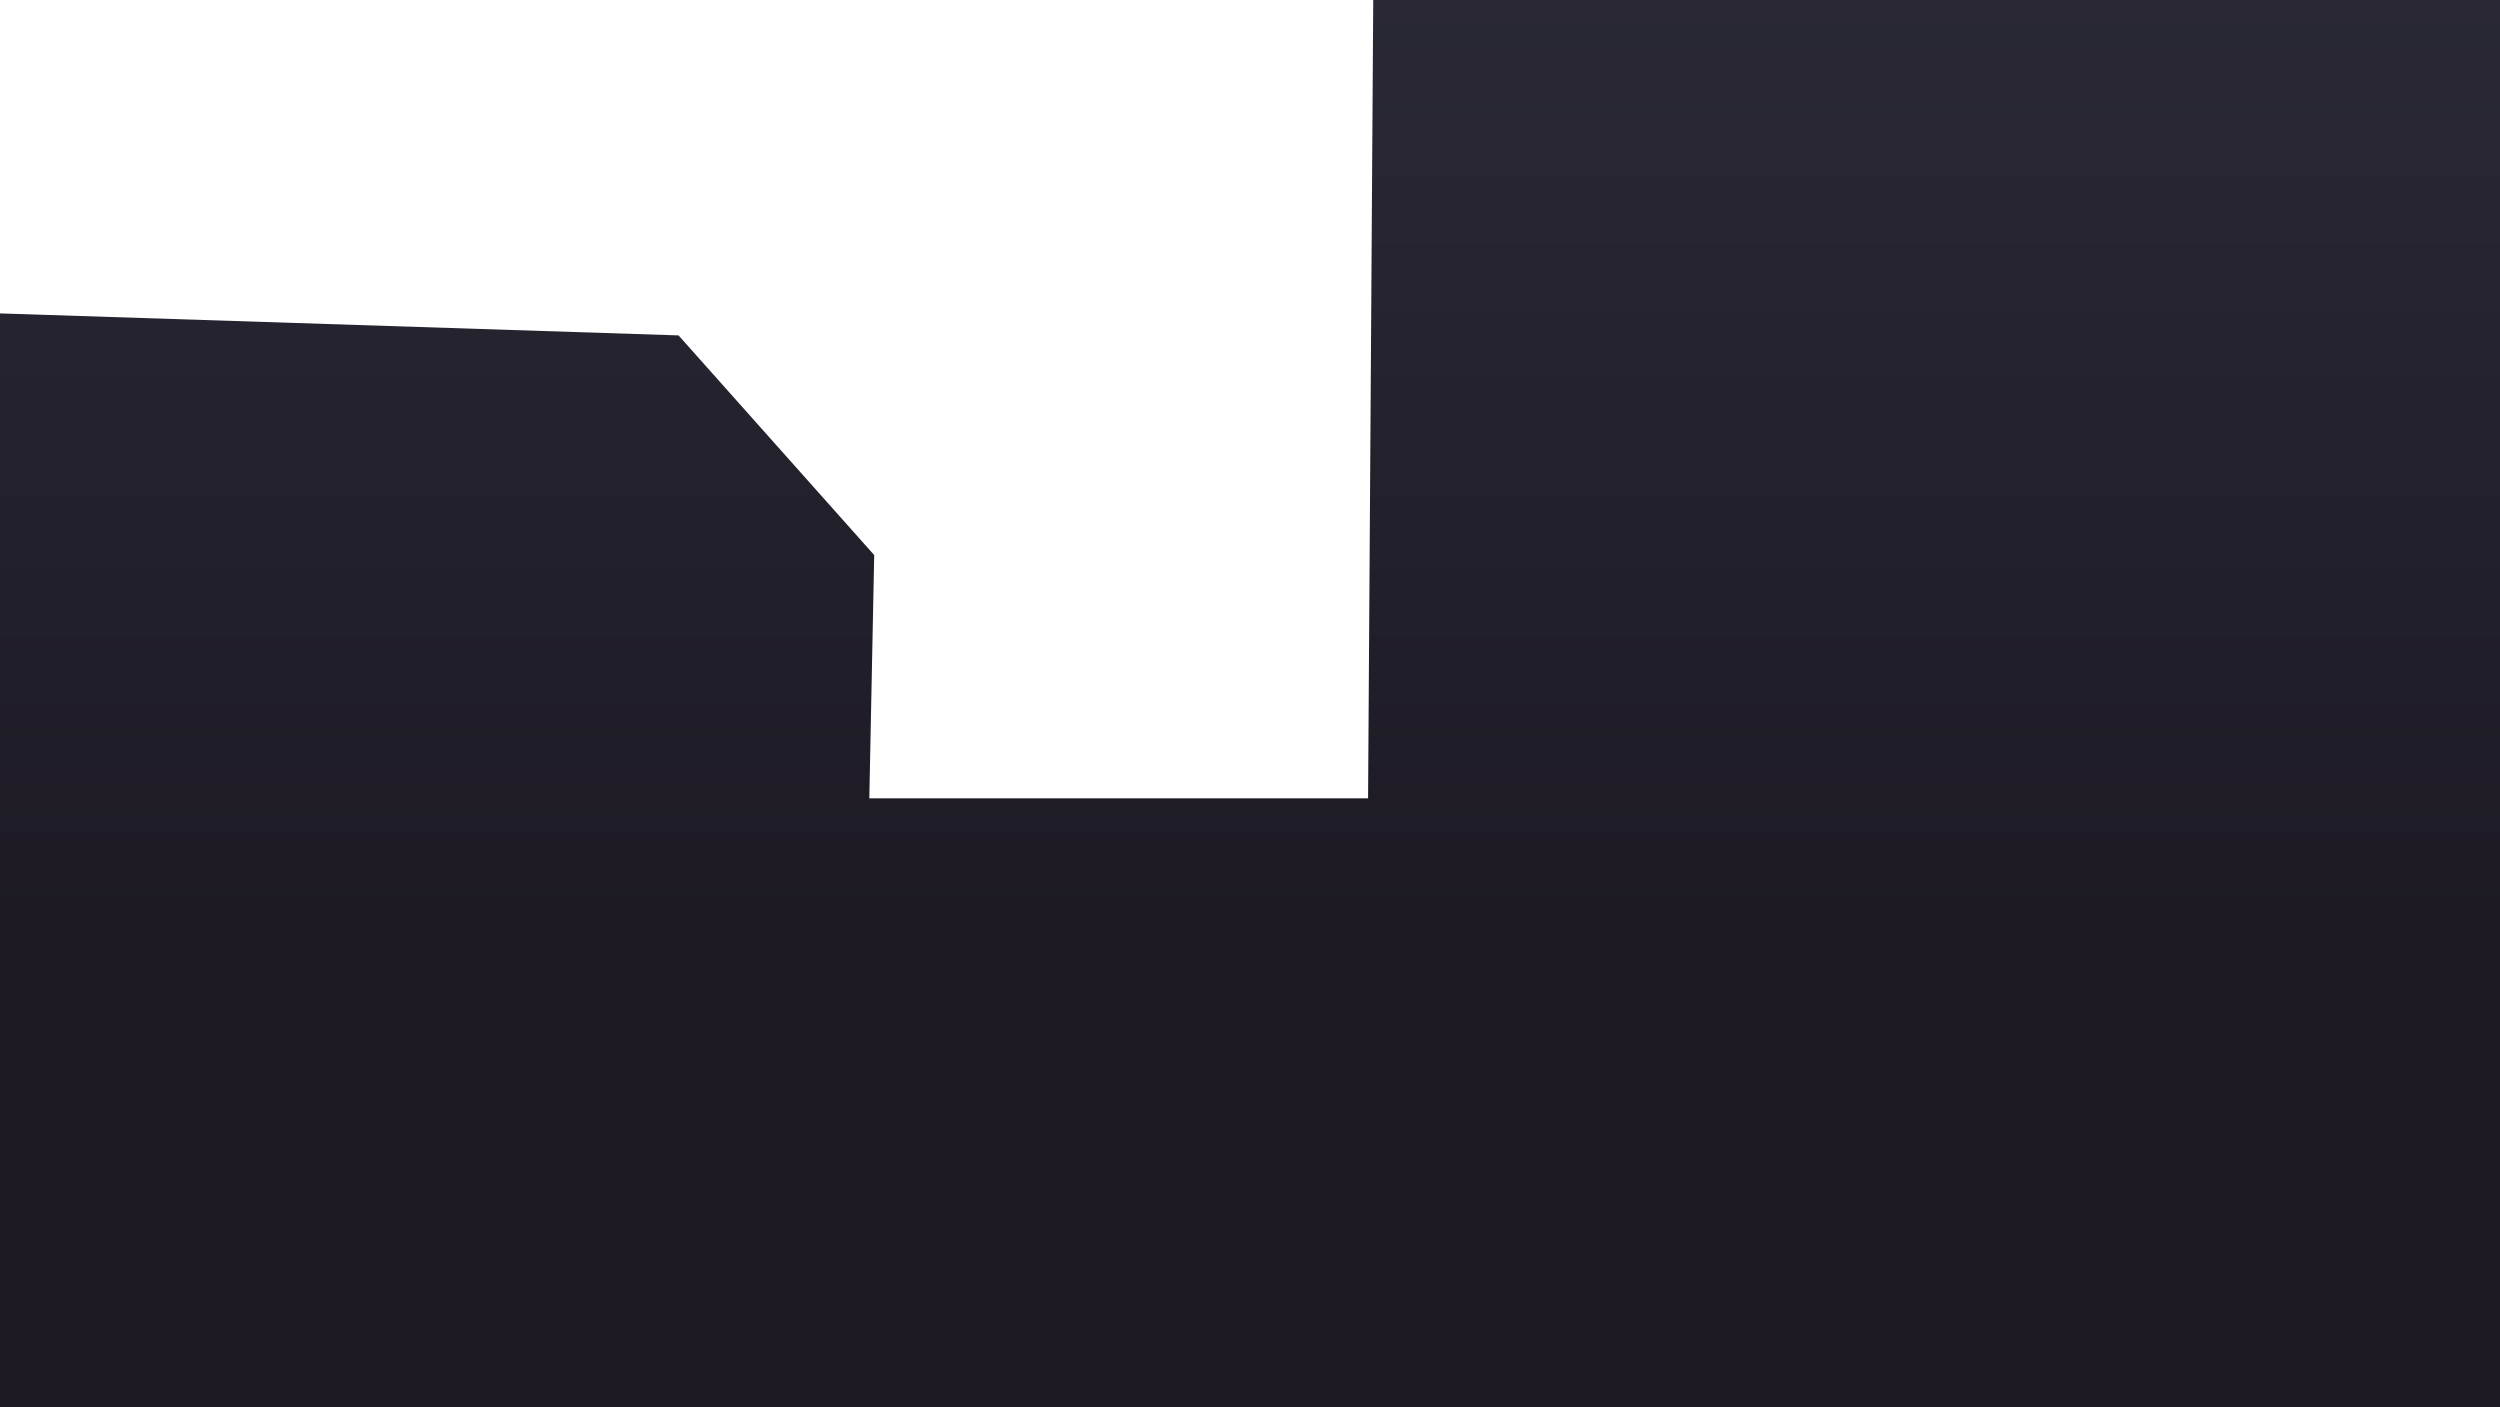
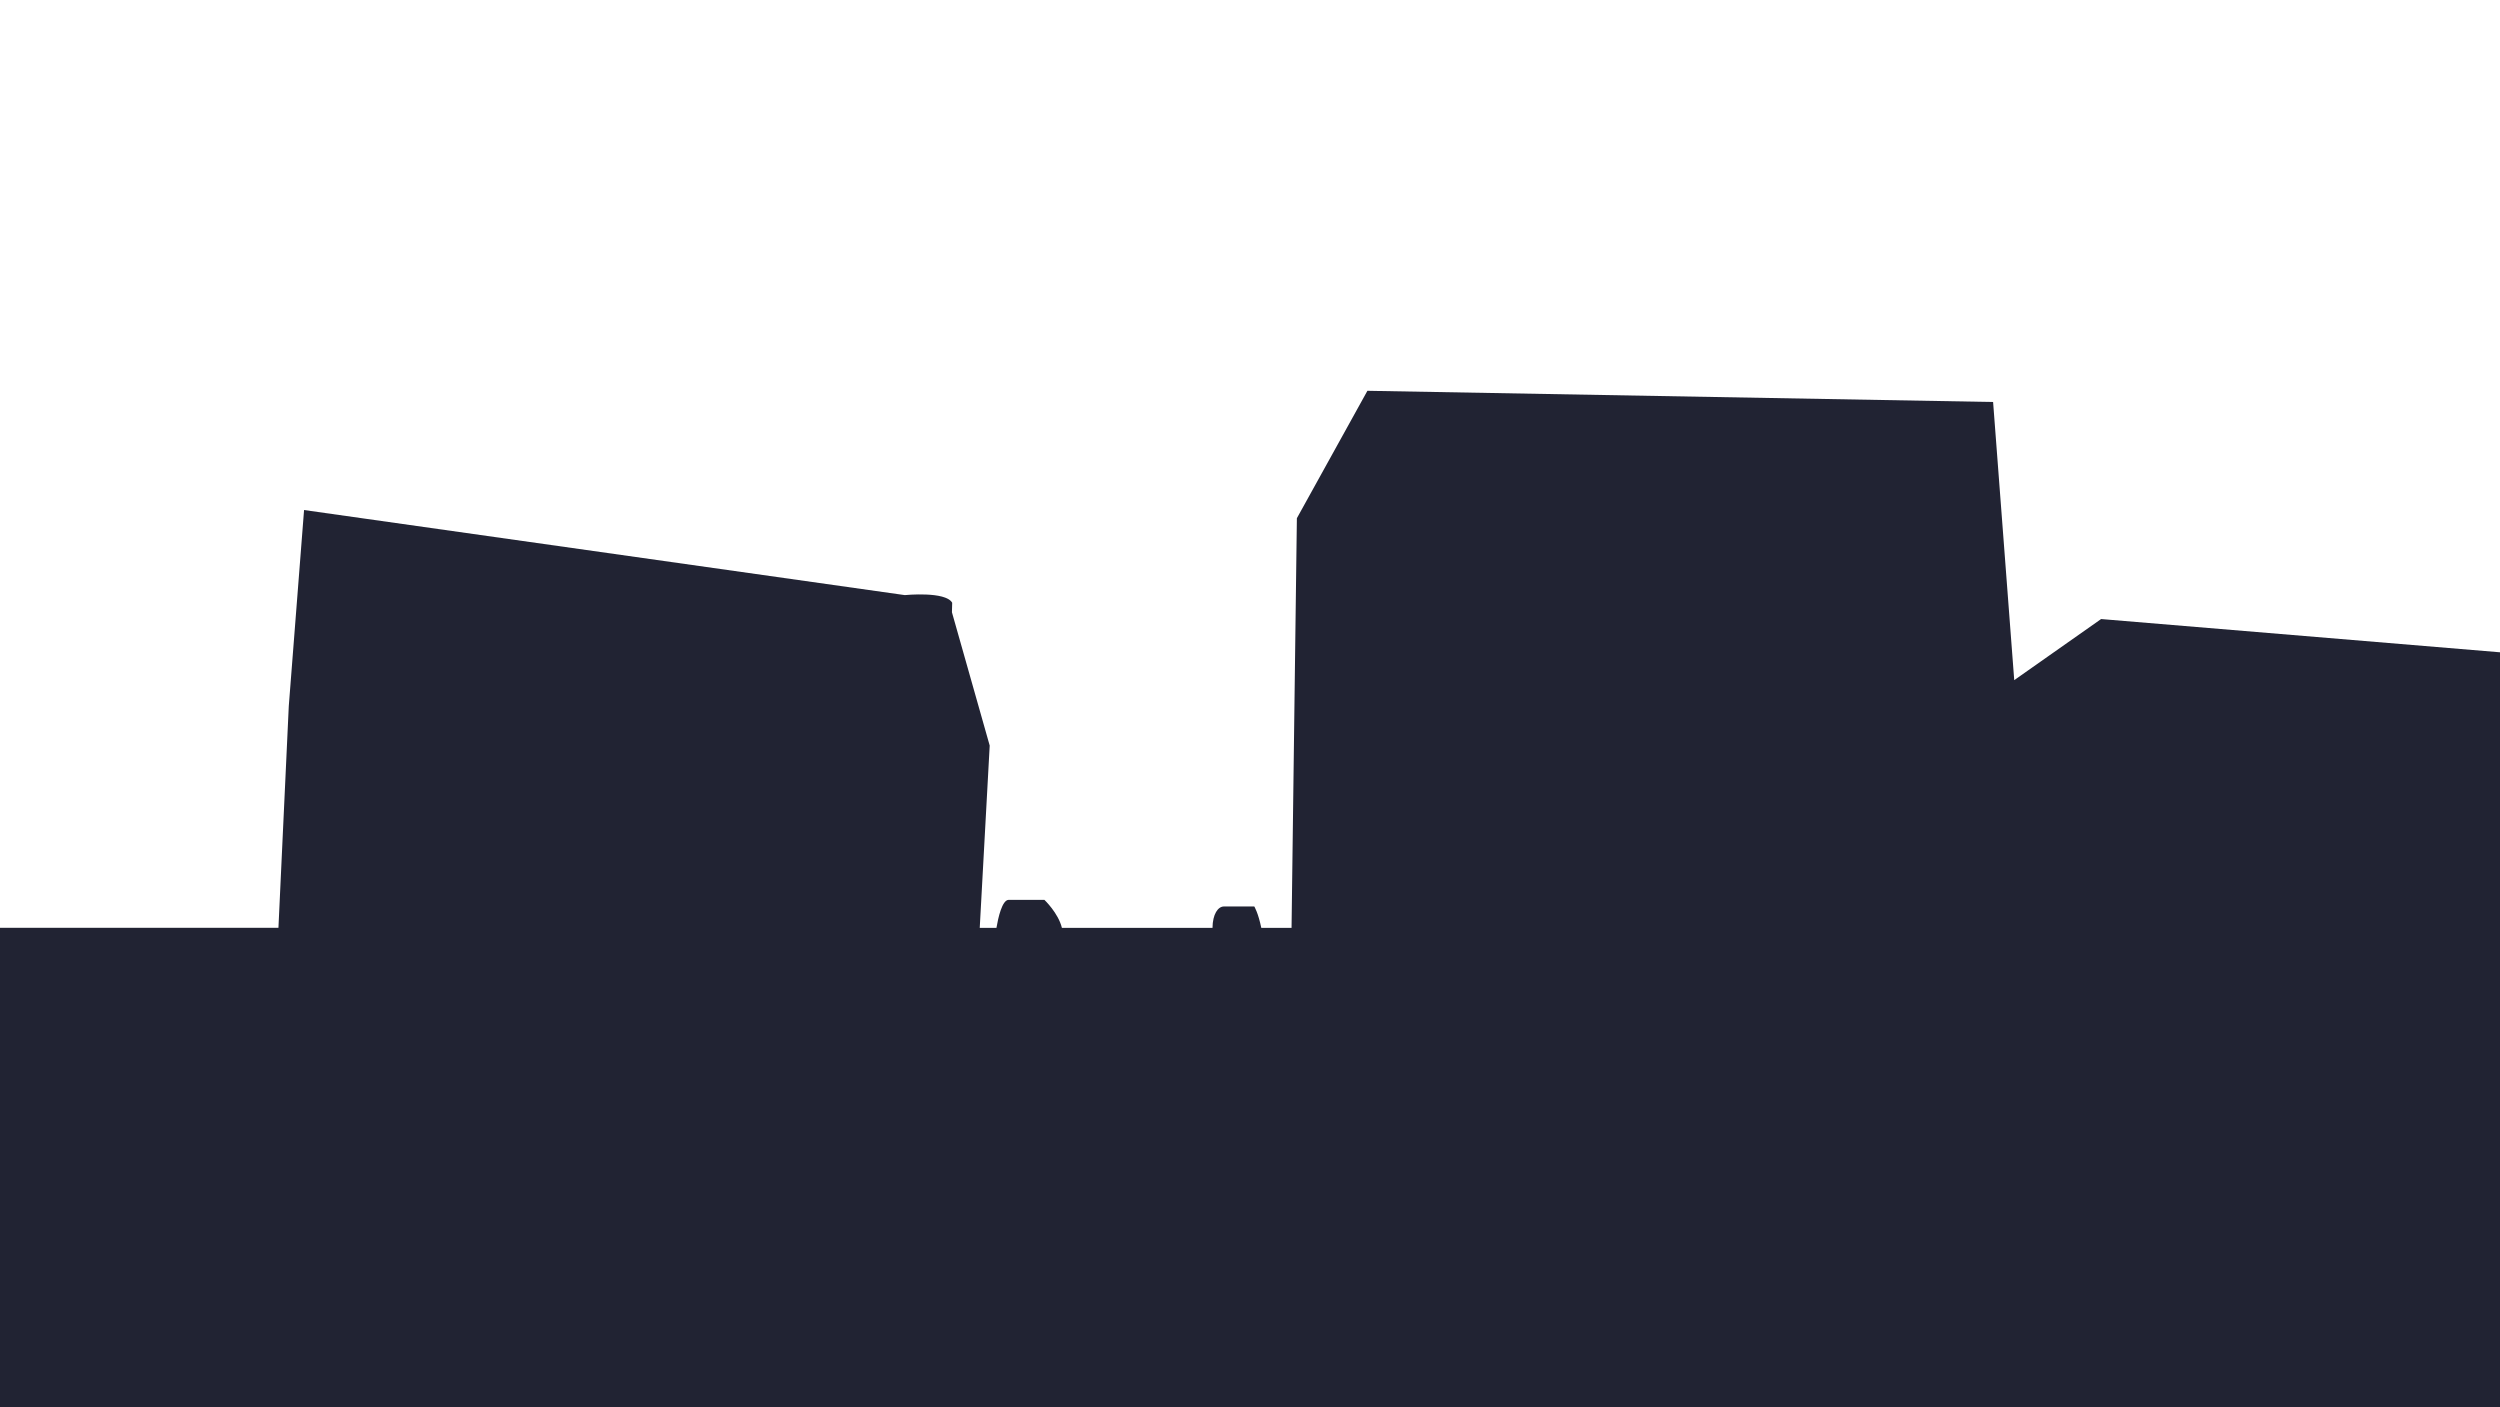
<svg xmlns="http://www.w3.org/2000/svg" viewBox="0 0 1920 1080">
-   <defs>
-     <linearGradient id="linear-gradient" x1="960" y1="1148.32" x2="960" y2="-740.35" gradientUnits="userSpaceOnUse">
-       <stop offset="0.23" stop-color="#1d1a24" />
-       <stop offset="1" stop-color="#353745" />
-     </linearGradient>
-   </defs>
-   <g id="hero">
-     <polyline id="bg4" points="1207.98 -740.35 1056.09 -223.83 1050.68 613.12 667.63 613.12 671.39 426.31 521.13 257.59 0 240.7 0 264.97 0 613.12 0 629.37 0 1148.33 1920 1148.33 1920 690.04 1920 669.07 1920 -630.33 1720.87 -656.24 1605.31 -482.88 1598.78 -683.89 1207.98 -740.35" fill="url(#linear-gradient)" />
+   <g id="herov2">
+     <path id="bg4" d="M1979.6,712.56l-27.86-208.95-338.09-28.18-66.72,46.92L1530.7,308.74l-480.53-8.61L996,398l-4.09,314.6H968.67c-2.38-11.59-5.37-16.43-5.37-16.43H940c-4.56,0-8.69,5.84-8.8,16.43H815.54c-2.75-11.4-13.45-21.52-13.45-21.52H774.7c-5.08,0-8.12,13.8-9.43,21.52H752.44l7.65-140-29-102.36c.12-4.06.19-6.61.19-7.33-5.09-9-36.39-5.87-36.39-5.87L233.52,391.7,221.78,542.35l-7.94,170.21H-335v620.61H2178.7V712.56Z" fill="#212333" />
  </g>
</svg>
